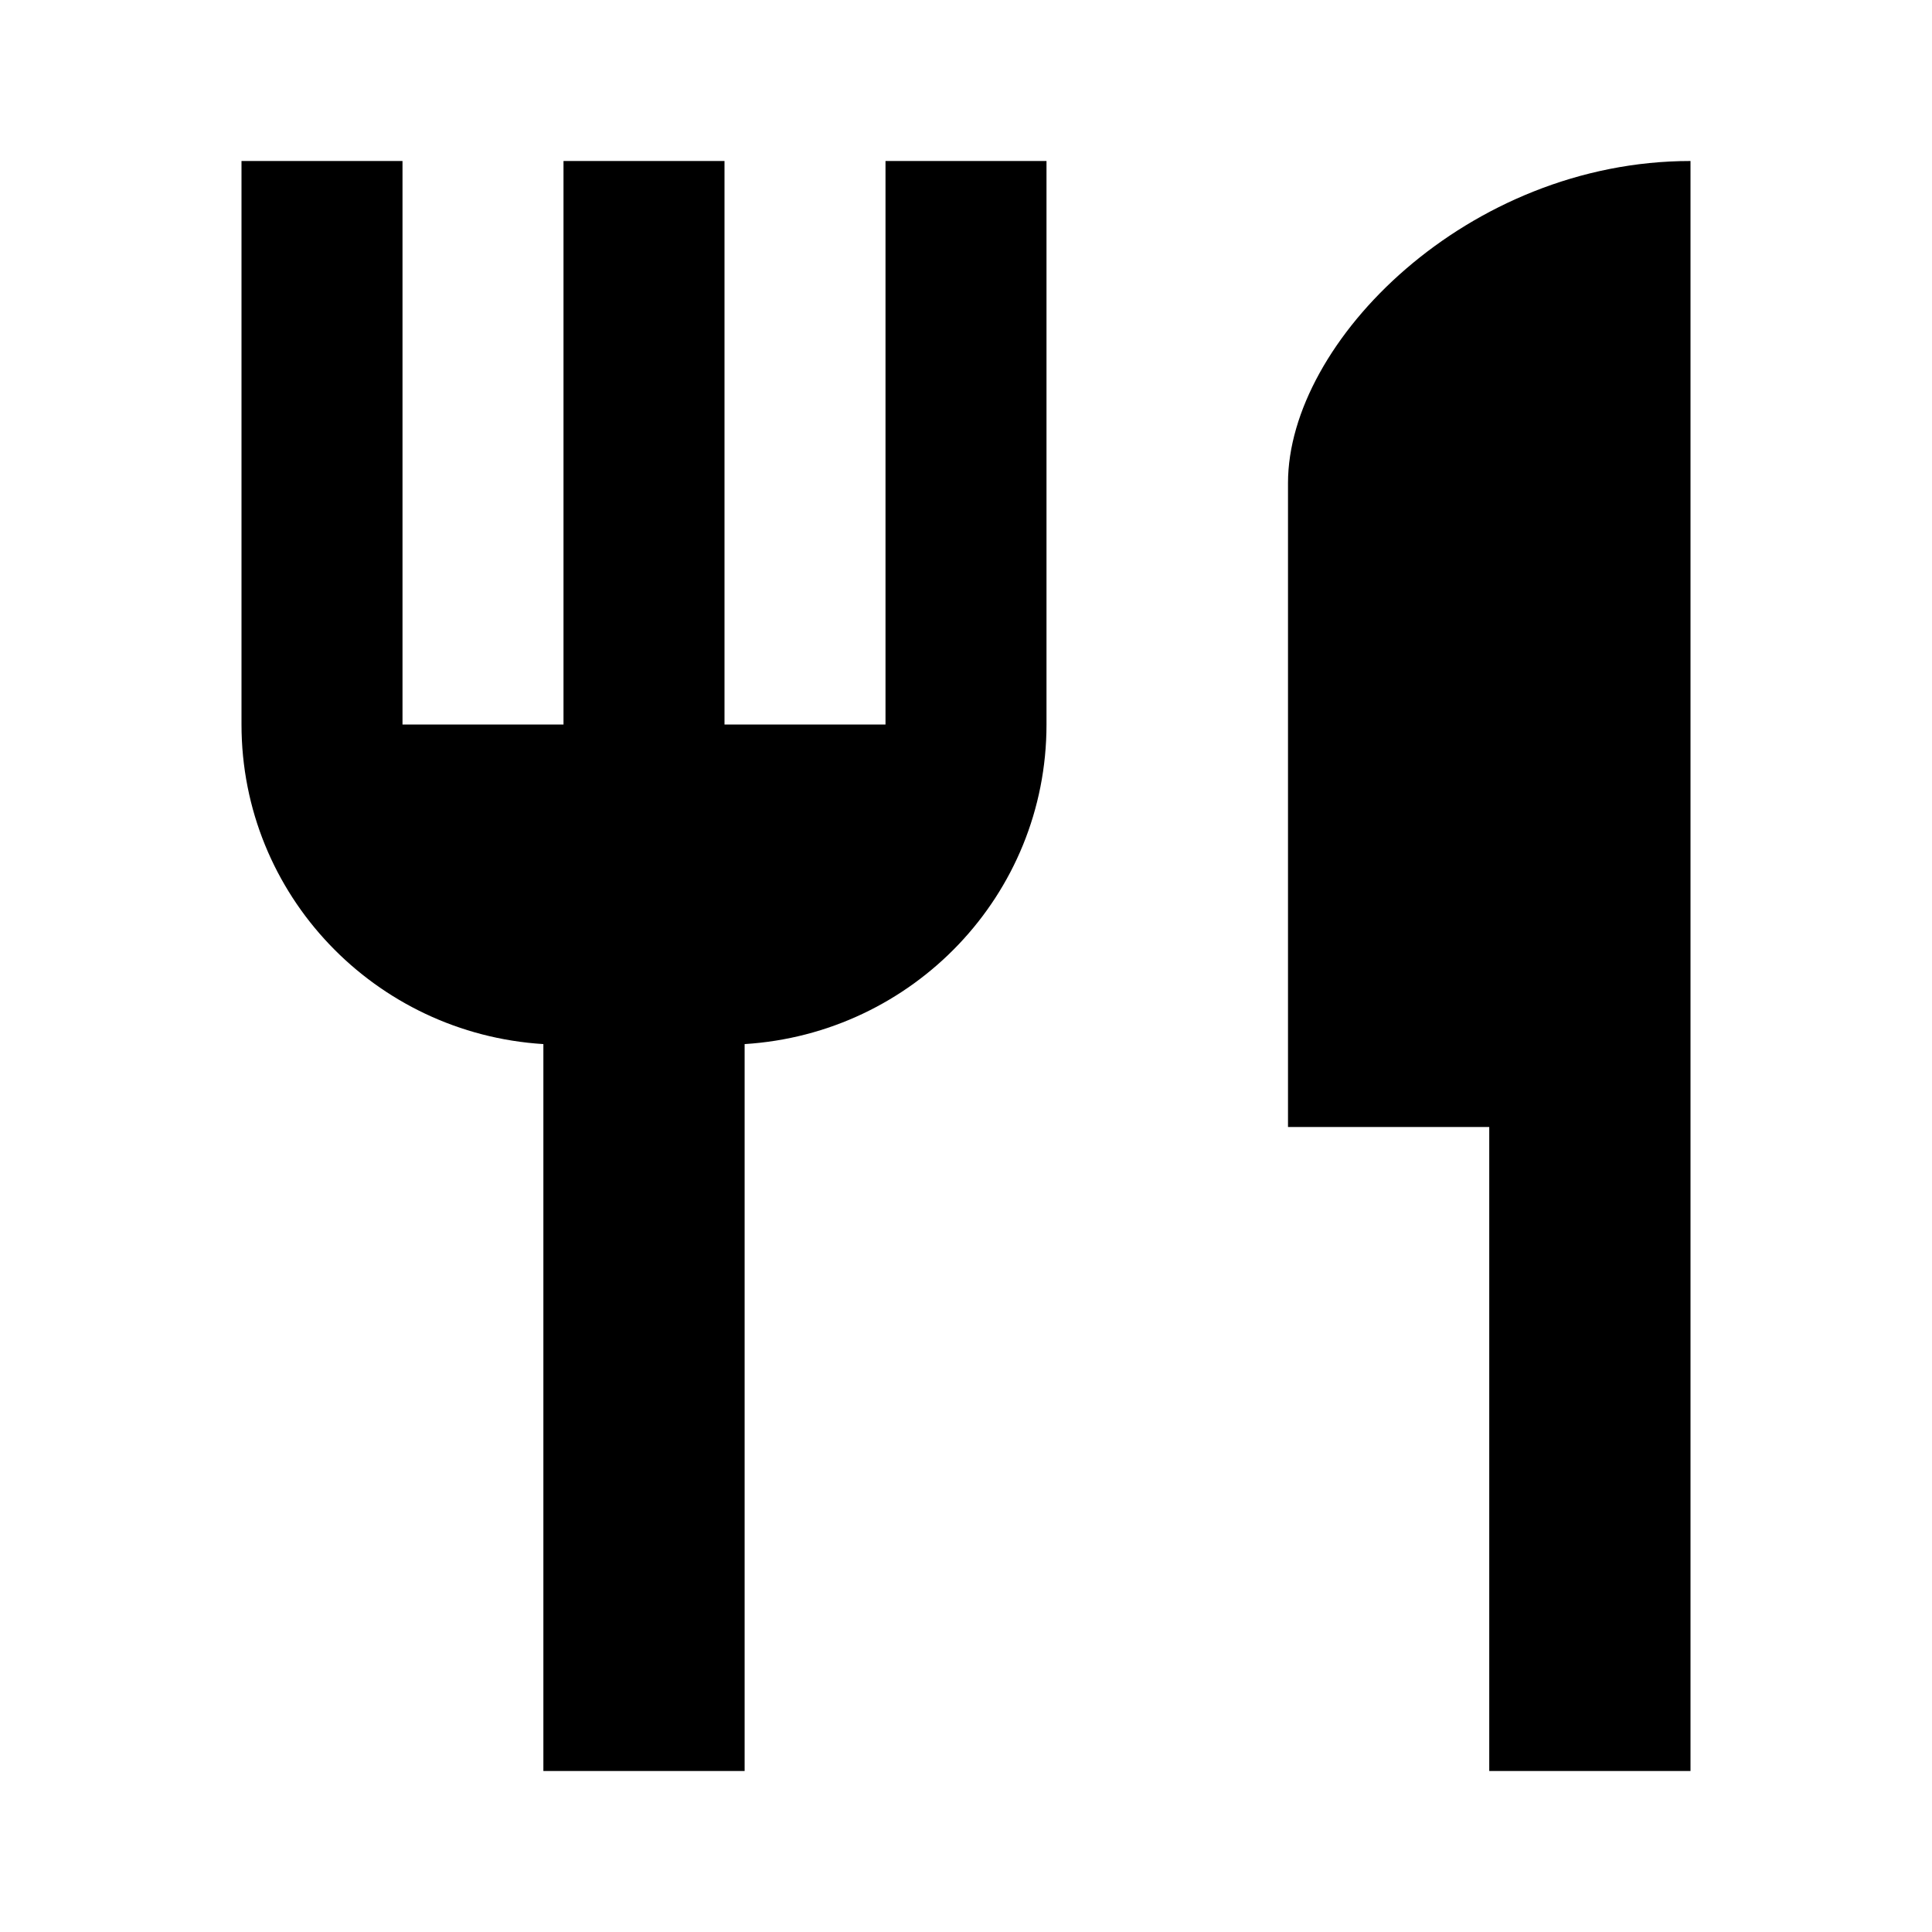
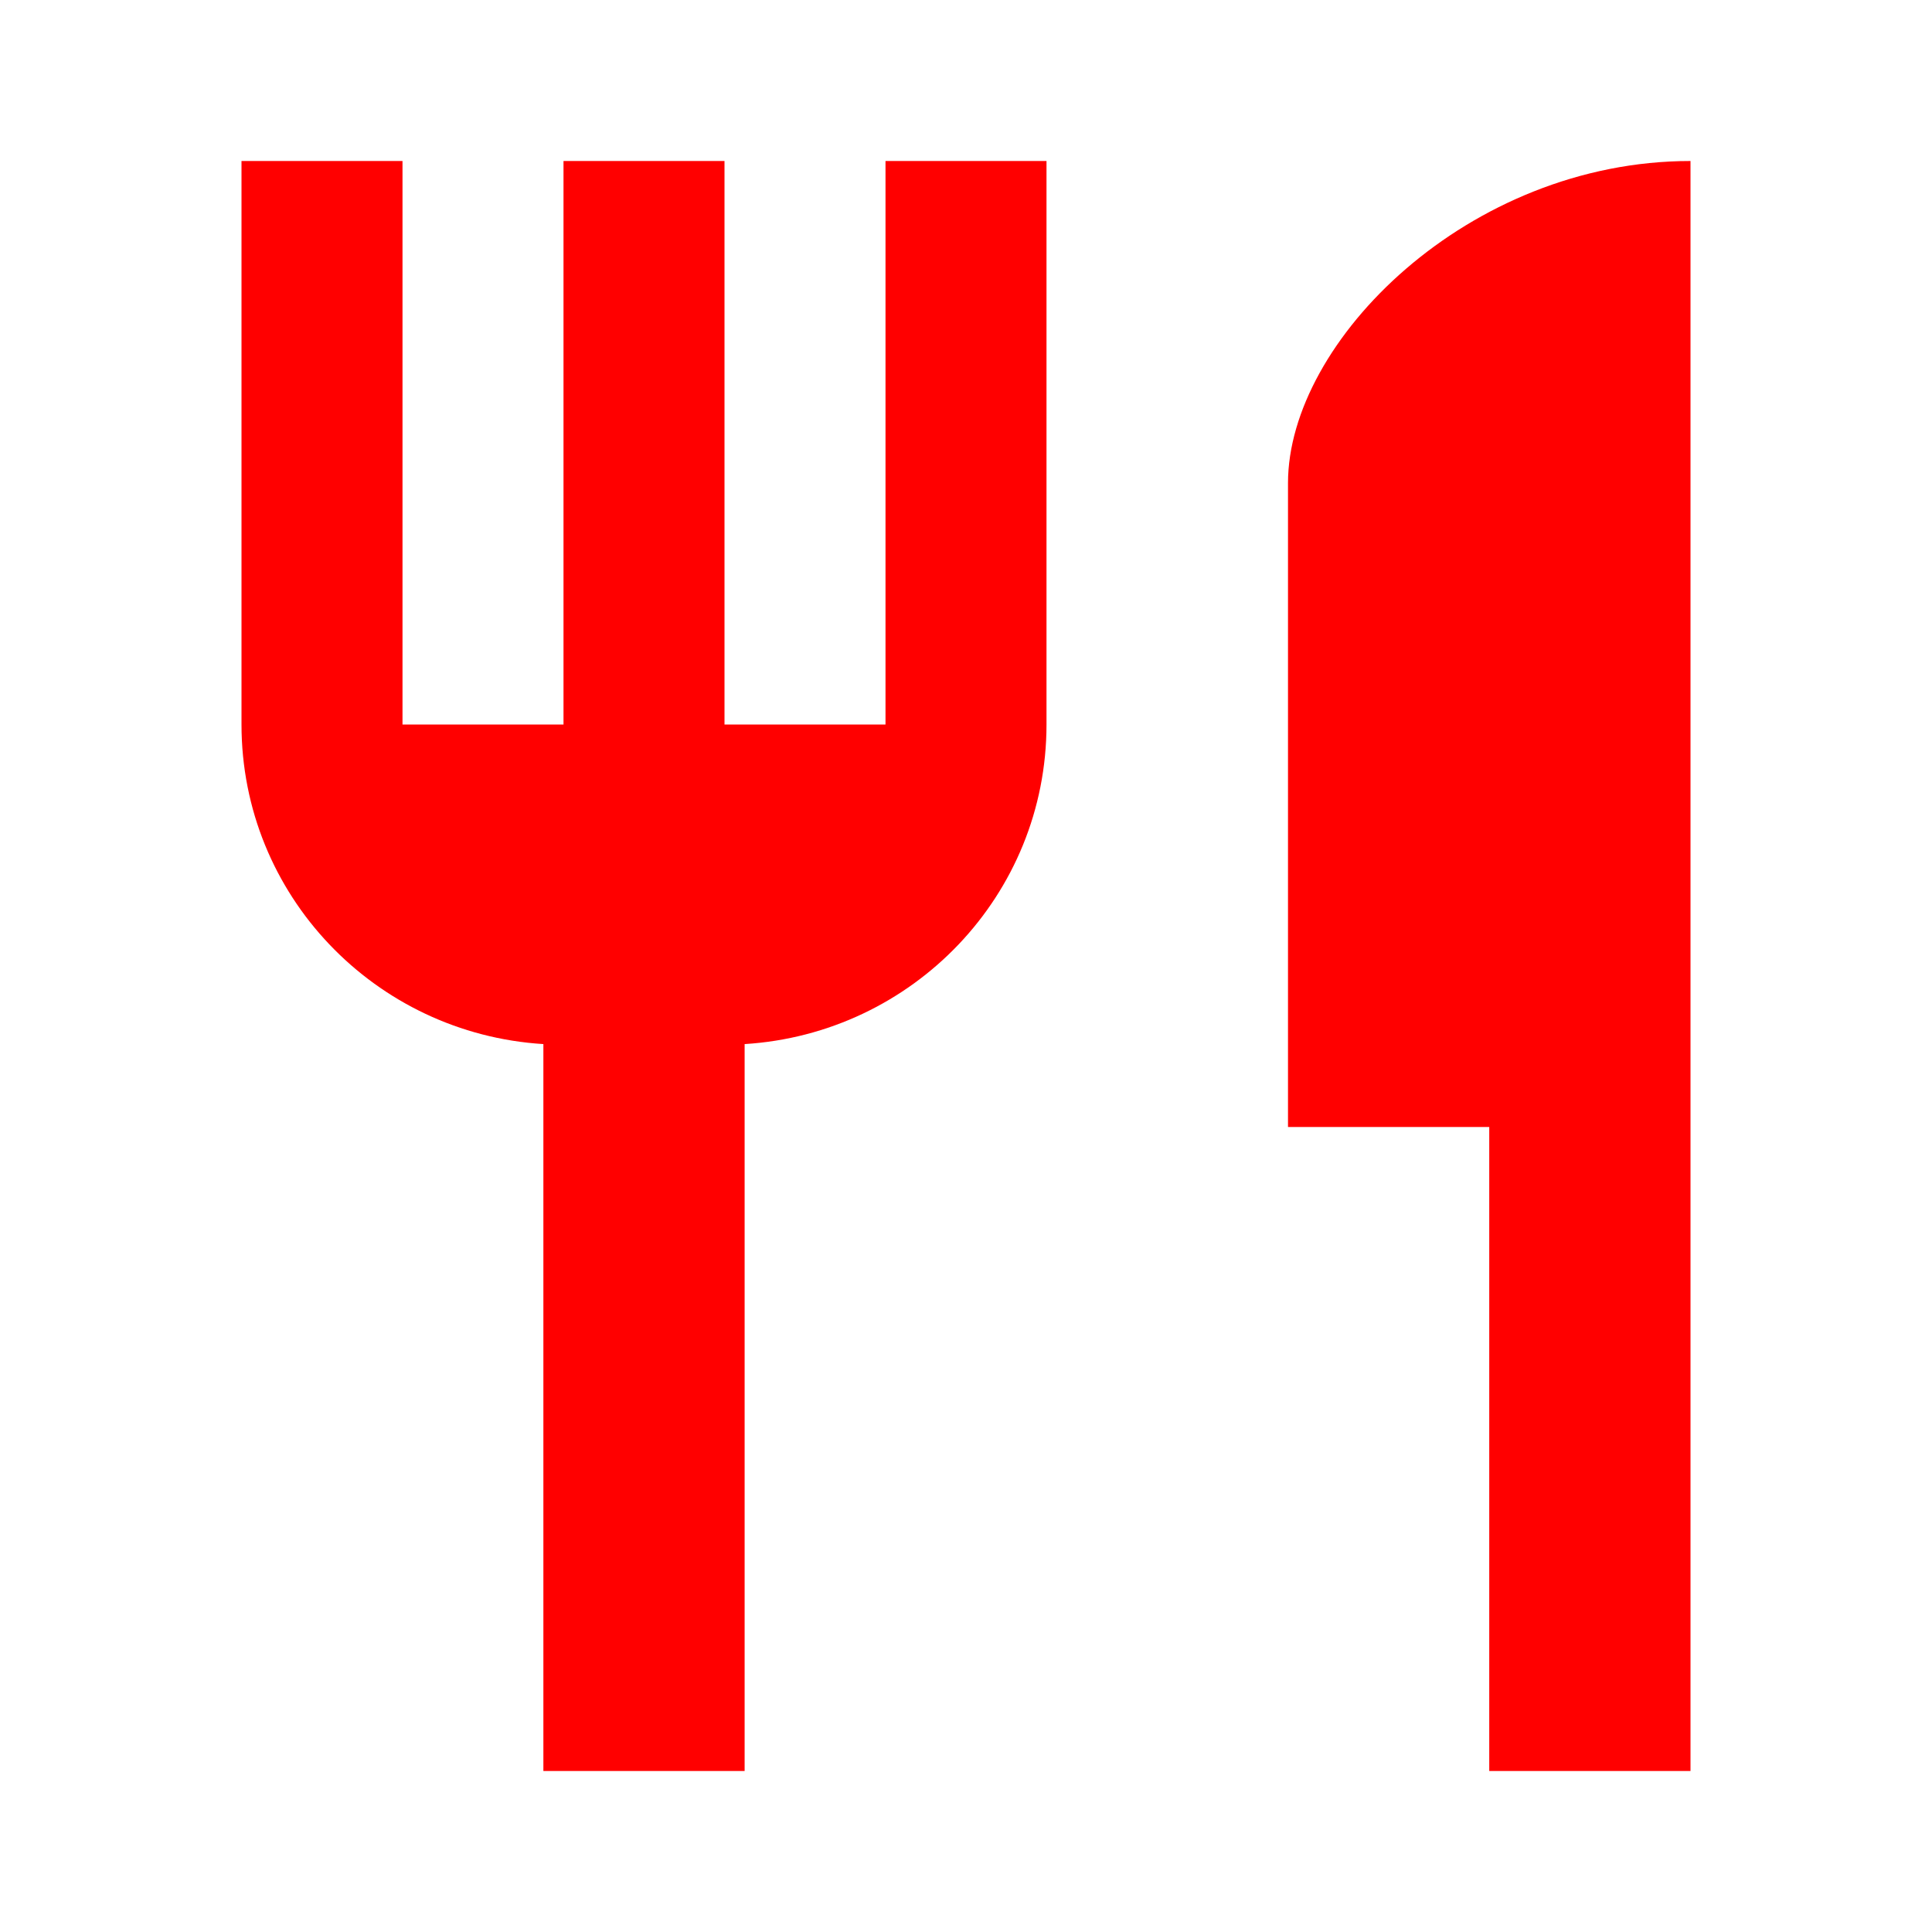
<svg xmlns="http://www.w3.org/2000/svg" viewBox="0 0 24 24">
-   <path d="M11,9H9V2H7V9H5V2H3V9C3,11.12 4.66,12.84 6.75,12.97V22H9.25V12.97C11.34,12.84 13,11.12 13,9V2H11V9M16,6V14H18.5V22H21V2C18.24,2 16,4.24 16,6Z" />
+   <path d="M11,9H9V2H7V9H5V2H3V9C3,11.12 4.66,12.84 6.75,12.97V22H9.25V12.97C11.34,12.84 13,11.12 13,9V2H11V9M16,6V14H18.5V22H21V2C18.24,2 16,4.24 16,6Z" fill="red" />
</svg>
